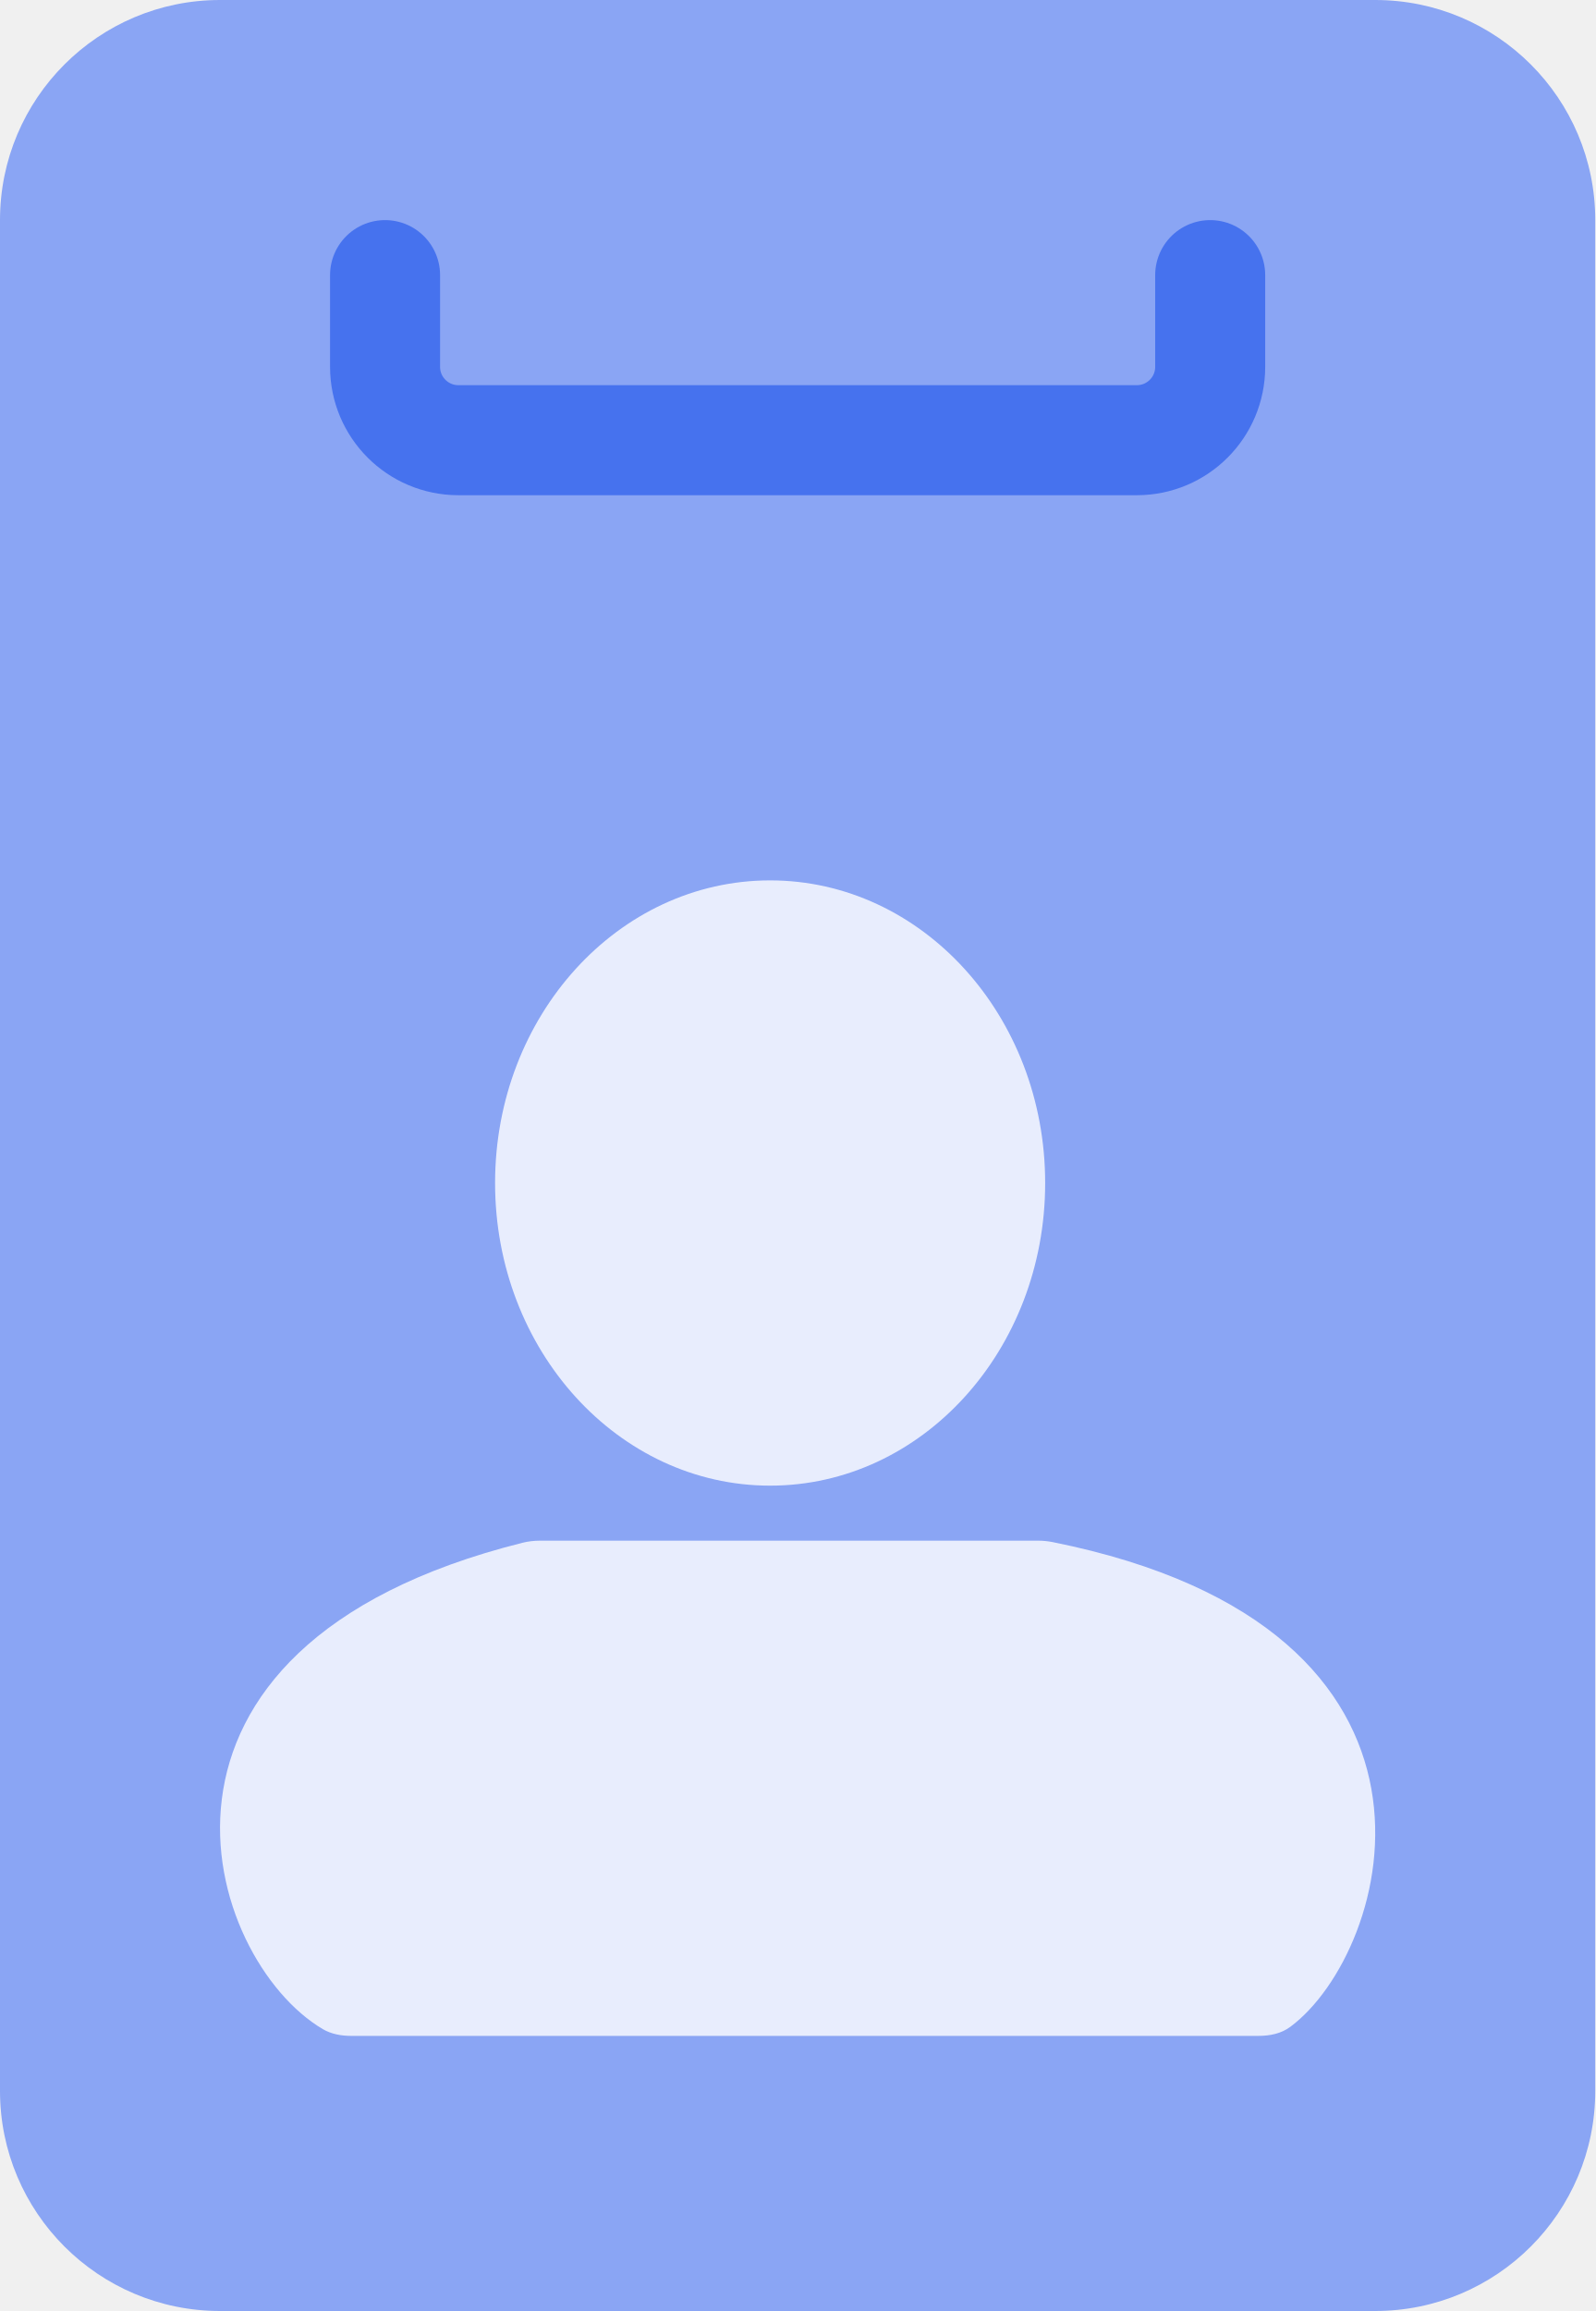
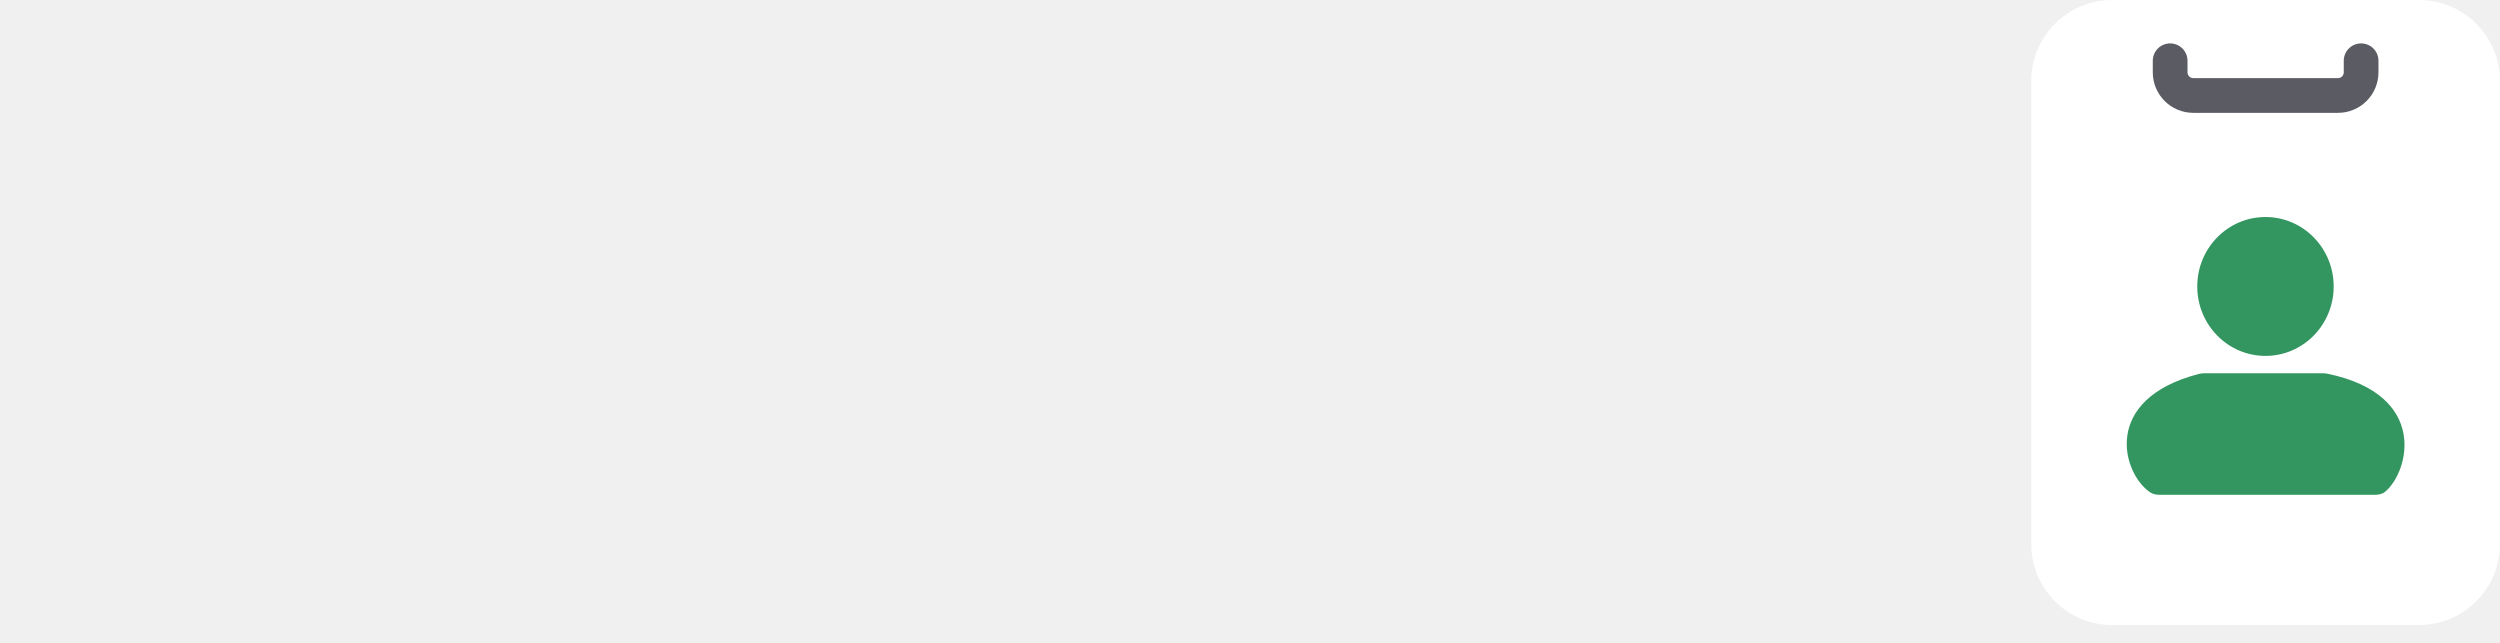
- <svg xmlns="http://www.w3.org/2000/svg" width="29" height="42" viewBox="0 0 29 42" fill="none">
-   <rect width="29" height="42" rx="4" fill="#8AA5F4" />
-   <path d="M7 5V6.667C7 7.403 7.597 8 8.333 8H20.667C21.403 8 22 7.403 22 6.667V5" stroke="#4672EE" stroke-width="2" stroke-linecap="round" />
-   <path d="M22.878 37H6.384C6.204 37 6.023 36.968 5.868 36.877C3.72 35.611 1.912 29.937 9.499 28.038C9.6 28.013 9.709 28 9.813 28H18.876C18.96 28 19.048 28.009 19.131 28.025C26.983 29.598 25.299 35.468 23.457 36.835C23.291 36.959 23.085 37 22.878 37Z" fill="#E8EDFD" />
-   <ellipse cx="14" cy="21.5" rx="5" ry="5.5" fill="#E8EDFD" />
+ <svg xmlns="http://www.w3.org/2000/svg" width="144" height="37" viewBox="0 0 144 37" fill="none">
+   <rect x="117" width="27" height="36" rx="4.667" fill="white" />
+   <path d="M125 3.5V4.167C125 4.903 125.597 5.5 126.333 5.5H134.667C135.403 5.5 136 4.903 136 4.167V3.5" stroke="#5A5B63" stroke-width="2" stroke-linecap="round" />
+   <path d="M136.803 28.5H124.386C124.203 28.5 124.019 28.468 123.865 28.368C122.259 27.318 120.984 23.009 126.65 21.54C126.753 21.513 126.863 21.5 126.97 21.5H133.801C133.887 21.5 133.977 21.509 134.061 21.526C139.917 22.741 138.762 27.175 137.387 28.322C137.226 28.457 137.013 28.5 136.803 28.5Z" fill="#339660" />
+   <ellipse cx="130.491" cy="16.5" rx="3.929" ry="4" fill="#339660" />
</svg>
